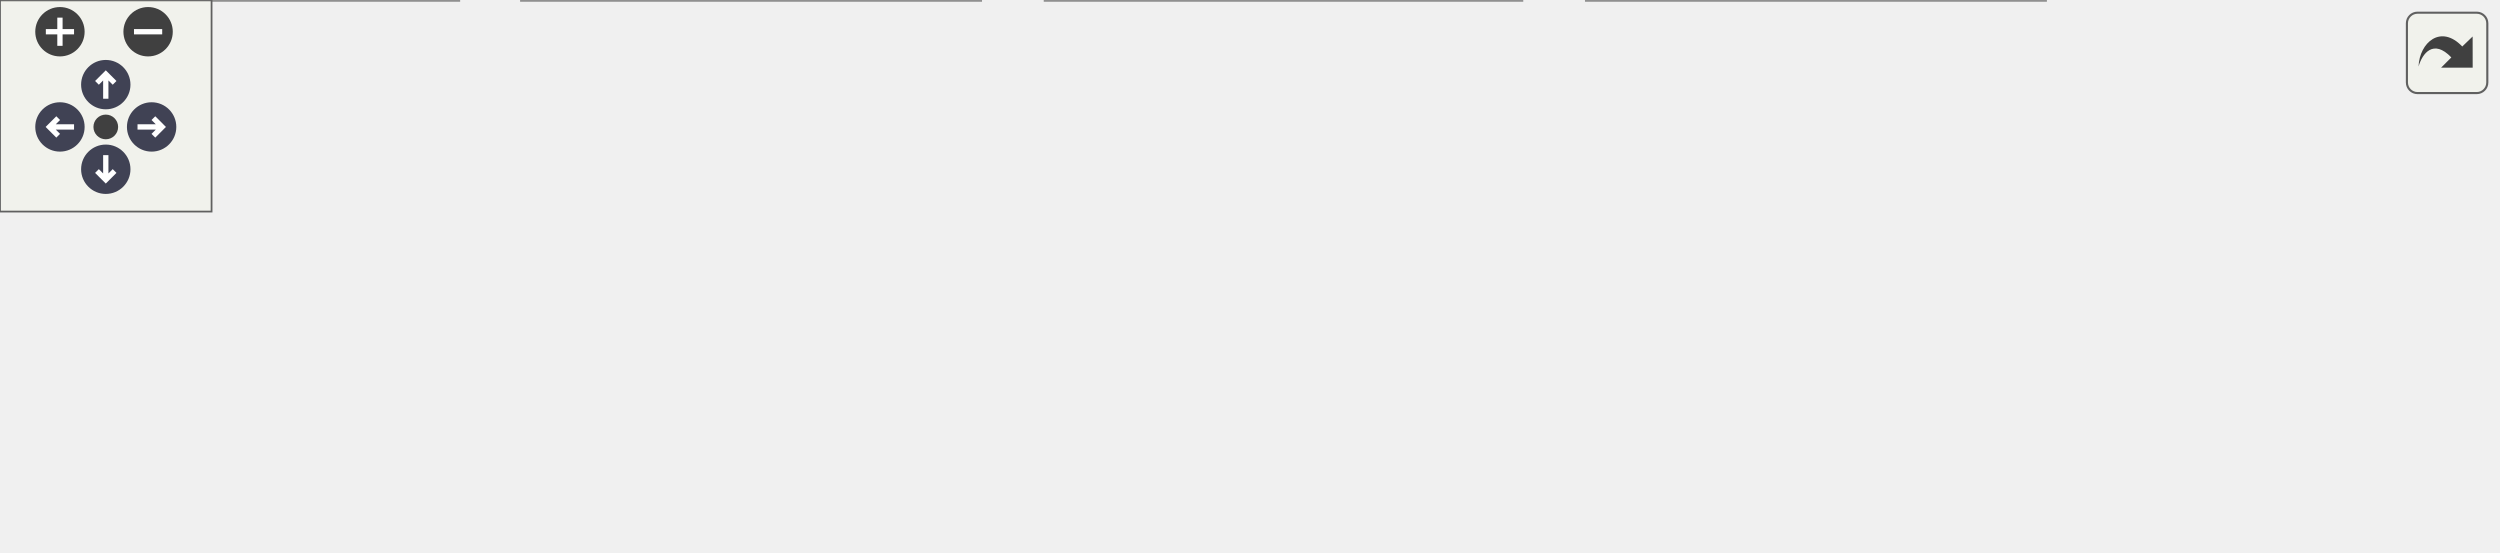
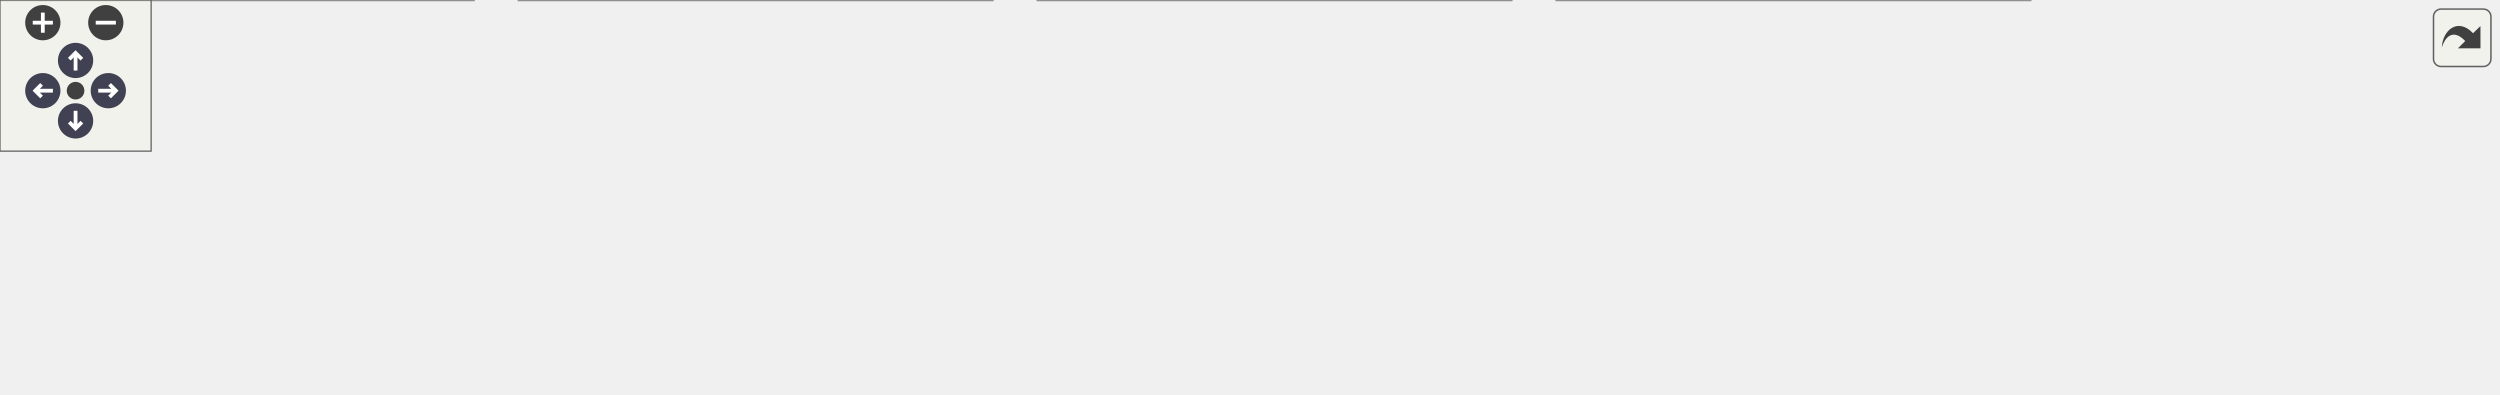
<svg xmlns="http://www.w3.org/2000/svg" xmlns:xlink="http://www.w3.org/1999/xlink" id="main" version="1.1" xml:space="preserve">
  <style type="text/css">
.node, .edge {opacity: 0.7;}
.node.selected, .edge.selected {opacity: 1;}
.edge:hover path { stroke: red; }
.edge:hover polygon { stroke: red; fill: red; }
</style>
  <defs>
    <circle id="rim" cx="0" cy="0" r="7" />
    <circle id="rim2" cx="0" cy="0" r="3.5" />
    <g id="zoomPlus">
      <use xlink:href="#rim" fill="#404040">
        <set attributeName="fill" to="#808080" begin="zoomplus.mouseover" end="zoomplus.mouseout" />
      </use>
      <path d="M-4,0h8M0,-4v8" fill="none" stroke="white" stroke-width="1.5" pointer-events="none" />
    </g>
    <g id="zoomMin">
      <use xlink:href="#rim" fill="#404040">
        <set attributeName="fill" to="#808080" begin="zoomminus.mouseover" end="zoomminus.mouseout" />
      </use>
      <path d="M-4,0h8" fill="none" stroke="white" stroke-width="1.5" pointer-events="none" />
    </g>
    <g id="arrowUp" transform="translate(30 24)">
      <use xlink:href="#rim" />
      <path pointer-events="none" fill="none" stroke="white" stroke-width="1.5" d="M0,-3.0v7 M-2.5,-0.5L0,-3.0L2.5,-0.5" />
    </g>
    <g id="arrowRight" transform="rotate(90) translate(36 -43)">
      <use xlink:href="#rim" />
      <path pointer-events="none" fill="none" stroke="white" stroke-width="1.5" d="M0,-3.0v7 M-2.5,-0.5L0,-3.0L2.5,-0.5" />
    </g>
    <g id="arrowDown" transform="rotate(180) translate(-30 -48)">
      <use xlink:href="#rim" />
      <path pointer-events="none" fill="none" stroke="white" stroke-width="1.5" d="M0,-3.0v7 M-2.5,-0.5L0,-3.0L2.5,-0.5" />
    </g>
    <g id="arrowLeft" transform="rotate(270) translate(-36 17)">
      <use xlink:href="#rim" />
      <path pointer-events="none" fill="none" stroke="white" stroke-width="1.5" d="M0,-3.0v7 M-2.5,-0.5L0,-3.0L2.5,-0.5" />
    </g>
    <g id="resetDef">
      <use xlink:href="#rim2" fill="#404040">
        <set attributeName="fill" to="#808080" begin="reset.mouseover" end="reset.mouseout" />
      </use>
    </g>
  </defs>
  <svg id="graph" class="graph">
    <g id="viewport">
      <g id="Node000001" class="node">
        <g id="a_Node000001">
          <a xlink:title=" ">
-             <polygon fill="#999999" stroke="#666666" points="435,-96 293,-96 293,-66 435,-66 435,-96" />
-             <text text-anchor="start" x="301" y="-84" font-family="Helvetica,sans-Serif" font-size="10.00">src/lib/patchGeneration</text>
-             <text text-anchor="middle" x="364" y="-73" font-family="Helvetica,sans-Serif" font-size="10.00">/utilsPatchGeneration.hpp</text>
+             <polygon fill="#999999" stroke="#666666" points="600,-96 412,-96 412,-66 600,-66 600,-96" />
+             <text text-anchor="start" x="420" y="-84" font-family="Helvetica,sans-Serif" font-size="10.00">src/libuvgvpccenc/patchGeneration</text>
+             <text text-anchor="middle" x="506" y="-73" font-family="Helvetica,sans-Serif" font-size="10.00">/utilsPatchGeneration.hpp</text>
          </a>
        </g>
      </g>
      <g id="Node000002" class="node">
        <g id="a_Node000002">
          <a xlink:href="normalOrientation_8cpp.html" target="_top" xlink:title=" ">
-             <polygon fill="white" stroke="#666666" points="130,-30 0,-30 0,0 130,0 130,-30" />
-             <text text-anchor="start" x="8" y="-18" font-family="Helvetica,sans-Serif" font-size="10.00">src/lib/patchGeneration</text>
-             <text text-anchor="middle" x="65" y="-7" font-family="Helvetica,sans-Serif" font-size="10.00">/normalOrientation.cpp</text>
+             <polygon fill="white" stroke="#666666" points="188,-30 0,-30 0,0 188,0 188,-30" />
+             <text text-anchor="start" x="8" y="-18" font-family="Helvetica,sans-Serif" font-size="10.00">src/libuvgvpccenc/patchGeneration</text>
+             <text text-anchor="middle" x="94" y="-7" font-family="Helvetica,sans-Serif" font-size="10.00">/normalOrientation.cpp</text>
          </a>
        </g>
      </g>
      <g id="edge1_Node000001_Node000002" class="edge">
        <g id="a_edge1_Node000001_Node000002">
          <a xlink:title=" ">
-             <path fill="none" stroke="#63b8ff" d="M288.51,-63.84C239.7,-53.39 176.83,-39.94 130.21,-29.96" />
-             <polygon fill="#63b8ff" stroke="#63b8ff" points="287.87,-67.28 298.38,-65.95 289.34,-60.44 287.87,-67.28" />
+             <path fill="none" stroke="#63b8ff" d="M405.6,-64.4C338.03,-53.91 249.68,-40.18 184.31,-30.03" />
+             <polygon fill="#63b8ff" stroke="#63b8ff" points="405.42,-67.92 415.84,-65.99 406.5,-61 405.42,-67.92" />
          </a>
        </g>
      </g>
      <g id="Node000003" class="node">
        <g id="a_Node000003">
          <a xlink:href="patchGeneration_8cpp.html" target="_top" xlink:title=" ">
-             <polygon fill="white" stroke="#666666" points="278,-30 148,-30 148,0 278,0 278,-30" />
-             <text text-anchor="start" x="156" y="-18" font-family="Helvetica,sans-Serif" font-size="10.00">src/lib/patchGeneration</text>
-             <text text-anchor="middle" x="213" y="-7" font-family="Helvetica,sans-Serif" font-size="10.00">/patchGeneration.cpp</text>
+             <polygon fill="white" stroke="#666666" points="394,-30 206,-30 206,0 394,0 394,-30" />
+             <text text-anchor="start" x="214" y="-18" font-family="Helvetica,sans-Serif" font-size="10.00">src/libuvgvpccenc/patchGeneration</text>
+             <text text-anchor="middle" x="300" y="-7" font-family="Helvetica,sans-Serif" font-size="10.00">/patchGeneration.cpp</text>
          </a>
        </g>
      </g>
      <g id="edge2_Node000001_Node000003" class="edge">
        <g id="a_edge2_Node000001_Node000003">
          <a xlink:title=" ">
-             <path fill="none" stroke="#63b8ff" d="M321.34,-61.92C297.47,-51.8 268.17,-39.38 246.06,-30.01" />
-             <polygon fill="#63b8ff" stroke="#63b8ff" points="320.29,-65.28 330.86,-65.95 323.02,-58.83 320.29,-65.28" />
+             <path fill="none" stroke="#63b8ff" d="M450.82,-62.86C417.74,-52.58 376.21,-39.68 345.1,-30.01" />
+             <polygon fill="#63b8ff" stroke="#63b8ff" points="450.2,-66.33 460.79,-65.95 452.28,-59.65 450.2,-66.33" />
          </a>
        </g>
      </g>
      <g id="Node000004" class="node">
        <g id="a_Node000004">
          <a xlink:href="patchSegmentation_8cpp.html" target="_top" xlink:title=" ">
-             <polygon fill="white" stroke="#666666" points="431.5,-30 296.5,-30 296.5,0 431.5,0 431.5,-30" />
-             <text text-anchor="start" x="304.5" y="-18" font-family="Helvetica,sans-Serif" font-size="10.00">src/lib/patchGeneration</text>
-             <text text-anchor="middle" x="364" y="-7" font-family="Helvetica,sans-Serif" font-size="10.00">/patchSegmentation.cpp</text>
+             <polygon fill="white" stroke="#666666" points="600,-30 412,-30 412,0 600,0 600,-30" />
+             <text text-anchor="start" x="420" y="-18" font-family="Helvetica,sans-Serif" font-size="10.00">src/libuvgvpccenc/patchGeneration</text>
+             <text text-anchor="middle" x="506" y="-7" font-family="Helvetica,sans-Serif" font-size="10.00">/patchSegmentation.cpp</text>
          </a>
        </g>
      </g>
      <g id="edge3_Node000001_Node000004" class="edge">
        <g id="a_edge3_Node000001_Node000004">
          <a xlink:title=" ">
-             <path fill="none" stroke="#63b8ff" d="M364,-55.54C364,-46.96 364,-37.61 364,-30.16" />
-             <polygon fill="#63b8ff" stroke="#63b8ff" points="360.5,-55.8 364,-65.8 367.5,-55.8 360.5,-55.8" />
+             <path fill="none" stroke="#63b8ff" d="M506,-55.54C506,-46.96 506,-37.61 506,-30.16" />
+             <polygon fill="#63b8ff" stroke="#63b8ff" points="502.5,-55.8 506,-65.8 509.5,-55.8 502.5,-55.8" />
          </a>
        </g>
      </g>
      <g id="Node000005" class="node">
        <g id="a_Node000005">
          <a xlink:href="ppiSegmenter_8cpp.html" target="_top" xlink:title=" ">
-             <polygon fill="white" stroke="#666666" points="580,-30 450,-30 450,0 580,0 580,-30" />
-             <text text-anchor="start" x="458" y="-18" font-family="Helvetica,sans-Serif" font-size="10.00">src/lib/patchGeneration</text>
-             <text text-anchor="middle" x="515" y="-7" font-family="Helvetica,sans-Serif" font-size="10.00">/ppiSegmenter.cpp</text>
+             <polygon fill="white" stroke="#666666" points="806,-30 618,-30 618,0 806,0 806,-30" />
+             <text text-anchor="start" x="626" y="-18" font-family="Helvetica,sans-Serif" font-size="10.00">src/libuvgvpccenc/patchGeneration</text>
+             <text text-anchor="middle" x="712" y="-7" font-family="Helvetica,sans-Serif" font-size="10.00">/ppiSegmenter.cpp</text>
          </a>
        </g>
      </g>
      <g id="edge4_Node000001_Node000005" class="edge">
        <g id="a_edge4_Node000001_Node000005">
          <a xlink:title=" ">
-             <path fill="none" stroke="#63b8ff" d="M406.66,-61.92C430.53,-51.8 459.83,-39.38 481.94,-30.01" />
-             <polygon fill="#63b8ff" stroke="#63b8ff" points="404.98,-58.83 397.14,-65.95 407.71,-65.28 404.98,-58.83" />
+             <path fill="none" stroke="#63b8ff" d="M561.18,-62.86C594.26,-52.58 635.79,-39.68 666.9,-30.01" />
+             <polygon fill="#63b8ff" stroke="#63b8ff" points="559.72,-59.65 551.21,-65.95 561.8,-66.33 559.72,-59.65" />
          </a>
        </g>
      </g>
      <g id="Node000006" class="node">
        <g id="a_Node000006">
          <a xlink:href="uvgvpcc_8cpp.html" target="_top" xlink:title=" ">
-             <polygon fill="white" stroke="#666666" points="708,-24.5 598,-24.5 598,-5.5 708,-5.5 708,-24.5" />
-             <text text-anchor="middle" x="653" y="-12.5" font-family="Helvetica,sans-Serif" font-size="10.00">src/lib/uvgvpcc.cpp</text>
+             <polygon fill="white" stroke="#666666" points="991.5,-24.5 824.5,-24.5 824.5,-5.5 991.5,-5.5 991.5,-24.5" />
+             <text text-anchor="middle" x="908" y="-12.5" font-family="Helvetica,sans-Serif" font-size="10.00">src/libuvgvpccenc/uvgvpcc.cpp</text>
          </a>
        </g>
      </g>
      <g id="edge5_Node000001_Node000006" class="edge">
        <g id="a_edge5_Node000001_Node000006">
          <a xlink:title=" ">
-             <path fill="none" stroke="#63b8ff" d="M437.36,-63.75C493.78,-51.26 569.47,-34.5 614.54,-24.52" />
-             <polygon fill="#63b8ff" stroke="#63b8ff" points="436.43,-60.38 427.42,-65.95 437.94,-67.21 436.43,-60.38" />
+             <path fill="none" stroke="#63b8ff" d="M604.17,-64.37C683.02,-51.82 790.77,-34.66 854.5,-24.52" />
+             <polygon fill="#63b8ff" stroke="#63b8ff" points="603.55,-60.93 594.22,-65.95 604.65,-67.84 603.55,-60.93" />
          </a>
        </g>
      </g>
    </g>
  </svg>
  <g id="navigator" transform="translate(0 0)" fill="#404254">
    <rect fill="#f2f5e9" fill-opacity="0.5" stroke="#606060" stroke-width=".5" x="0" y="0" width="60" height="60" />
    <use id="zoomplus" xlink:href="#zoomPlus" x="17" y="9" />
    <use id="zoomminus" xlink:href="#zoomMin" x="42" y="9" />
    <use id="reset" xlink:href="#resetDef" x="30" y="36" />
    <use id="arrowup" xlink:href="#arrowUp" x="0" y="0" />
    <use id="arrowright" xlink:href="#arrowRight" x="0" y="0" />
    <use id="arrowdown" xlink:href="#arrowDown" x="0" y="0" />
    <use id="arrowleft" xlink:href="#arrowLeft" x="0" y="0" />
  </g>
  <svg viewBox="0 0 15 15" width="100%" height="30px" preserveAspectRatio="xMaxYMin meet">
    <g id="arrow_out" transform="scale(0.3 0.3)">
      <a xlink:href="utilsPatchGeneration_8hpp__dep__incl_org.svg" target="_base">
        <rect id="button" ry="5" rx="5" y="6" x="6" height="38" width="38" fill="#f2f5e9" fill-opacity="0.5" stroke="#606060" stroke-width="1.0" />
        <path id="arrow" d="M 11.5,31.437 C 11.94,20.098 22.043,11.323 32.159,21.979 L 37.069,17.246 C 37.069,17.246 37.088,32 37.088,32 L 22.16,31.978 C 22.16,31.978 26.998,27.14 26.998,27.14 C 18.529,18.264 13.292,25.23 11.5,31.437 z" style="fill:#404040;" />
      </a>
    </g>
  </svg>
  <style type="text/css">

[data-mouse-over-selected='false'] { opacity: 0.7; }
[data-mouse-over-selected='true']  { opacity: 1.0; }

</style>
</svg>
